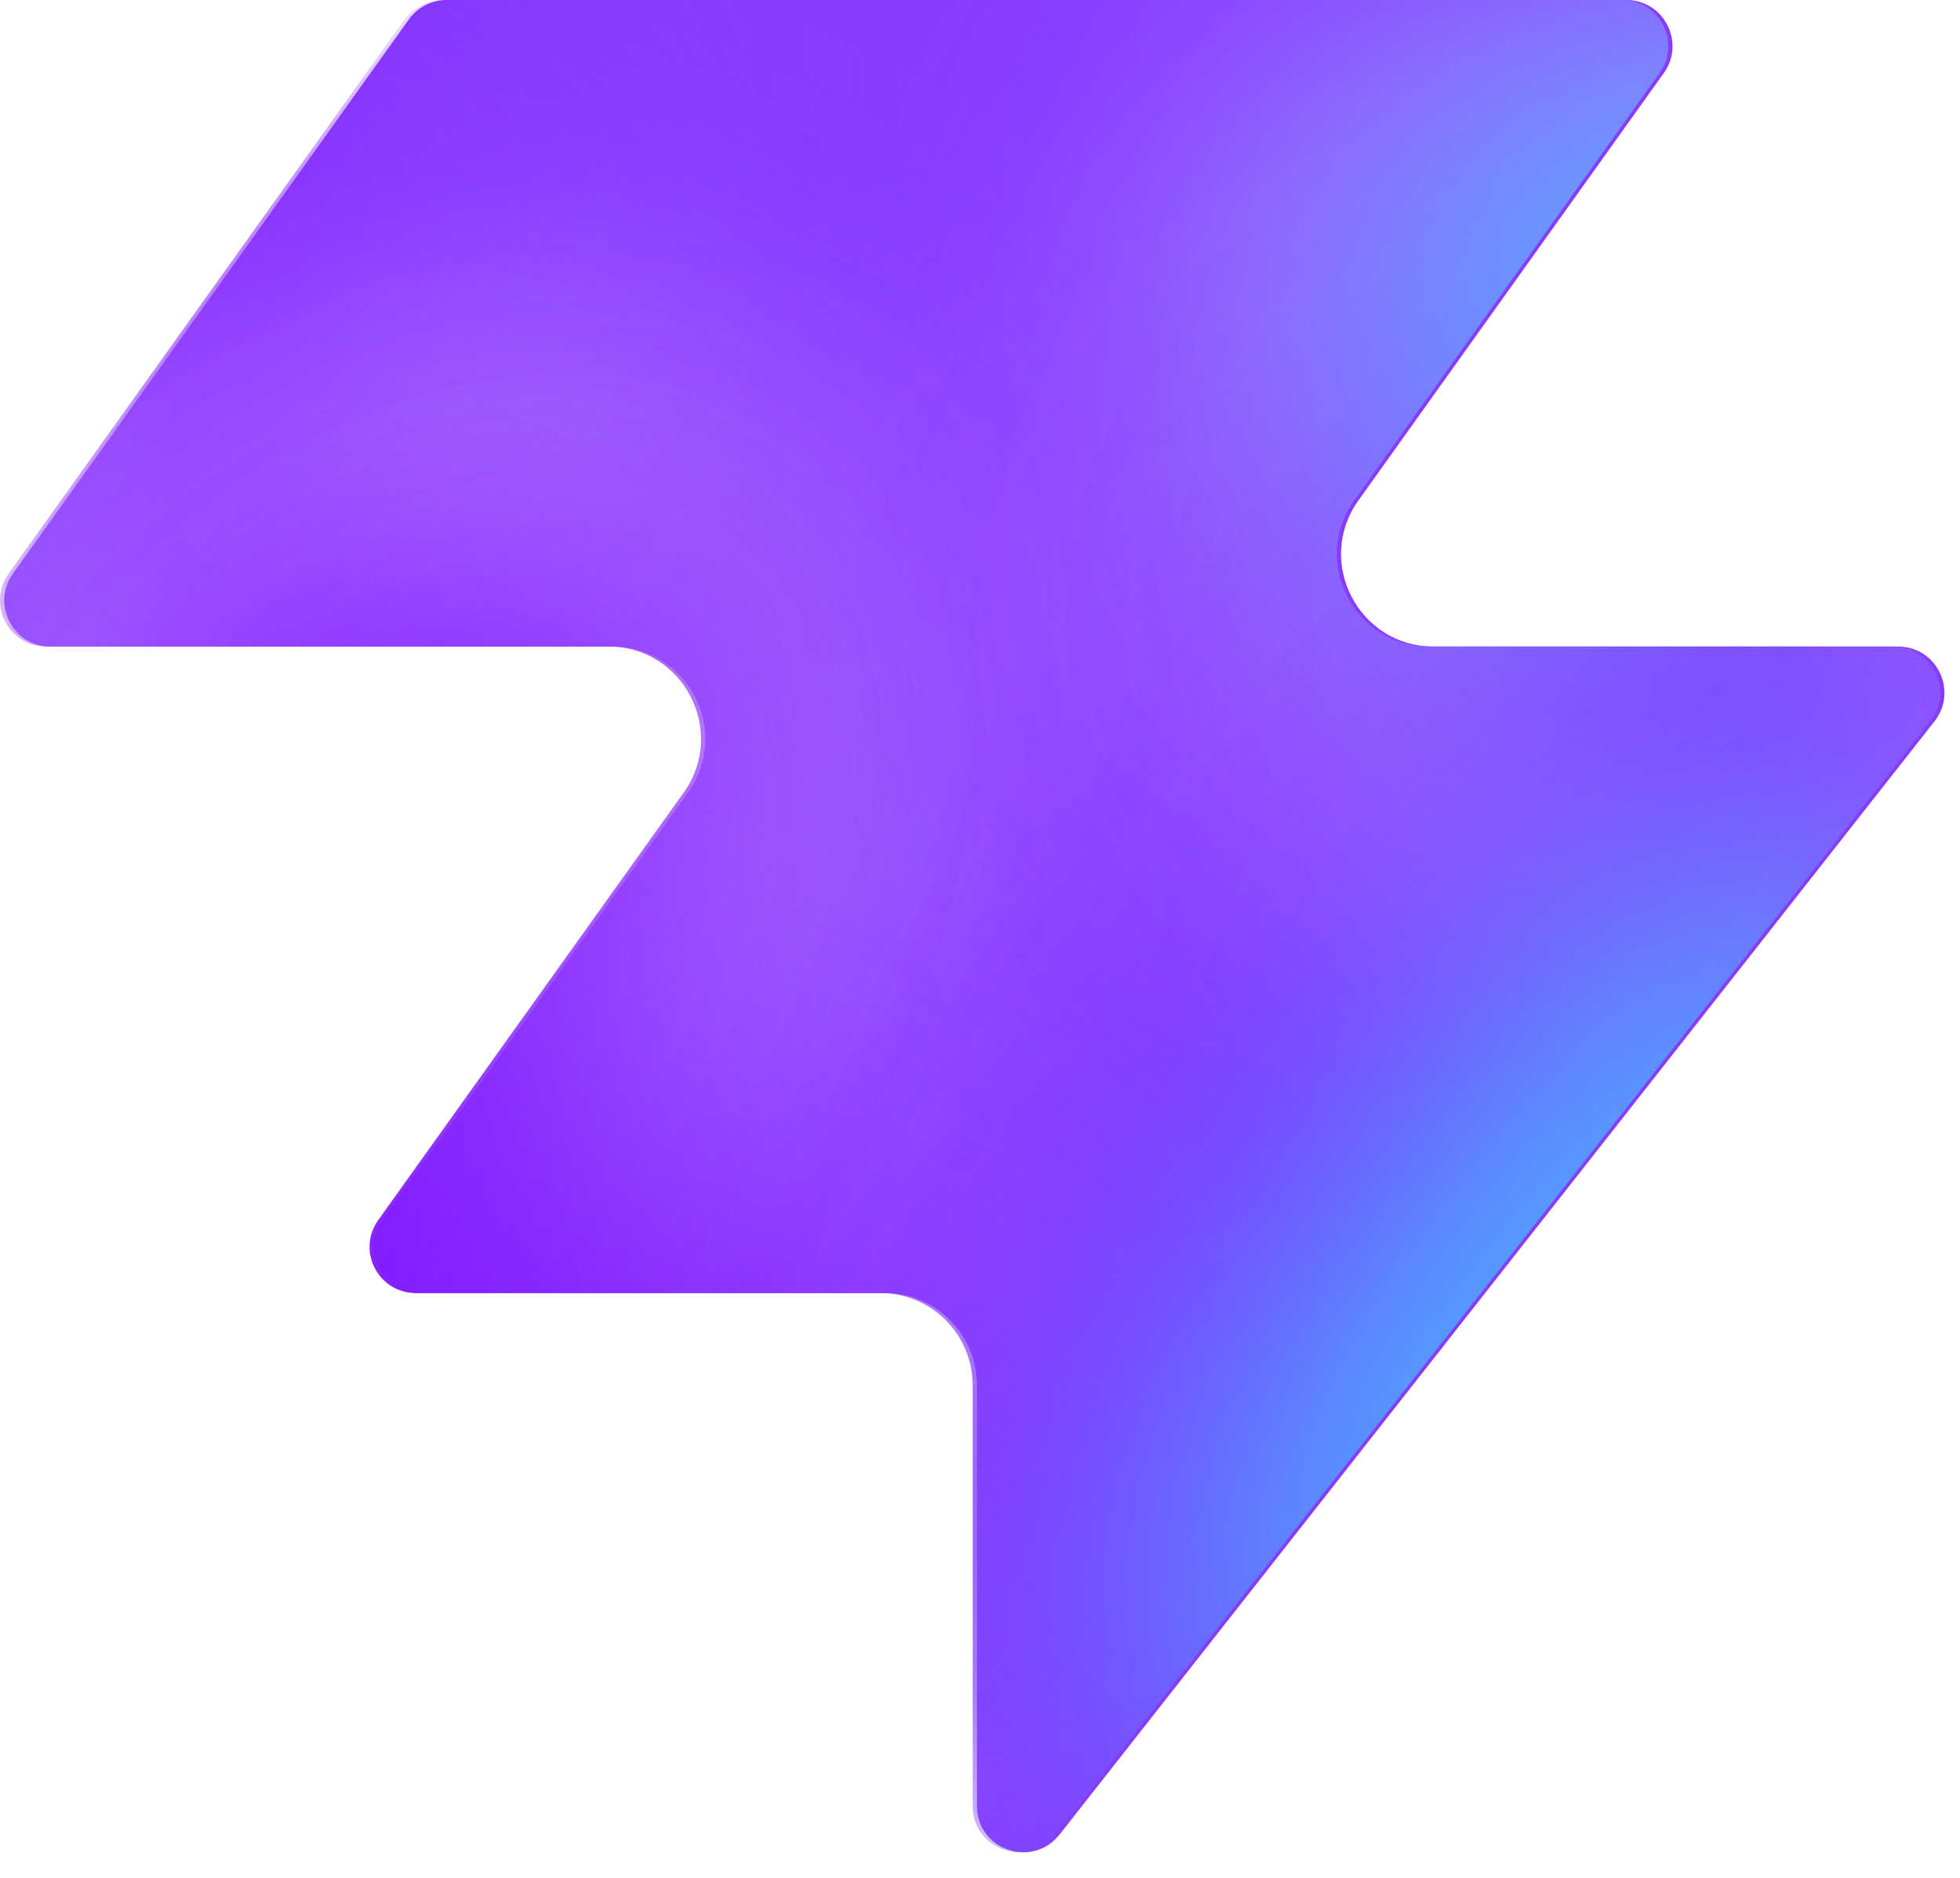
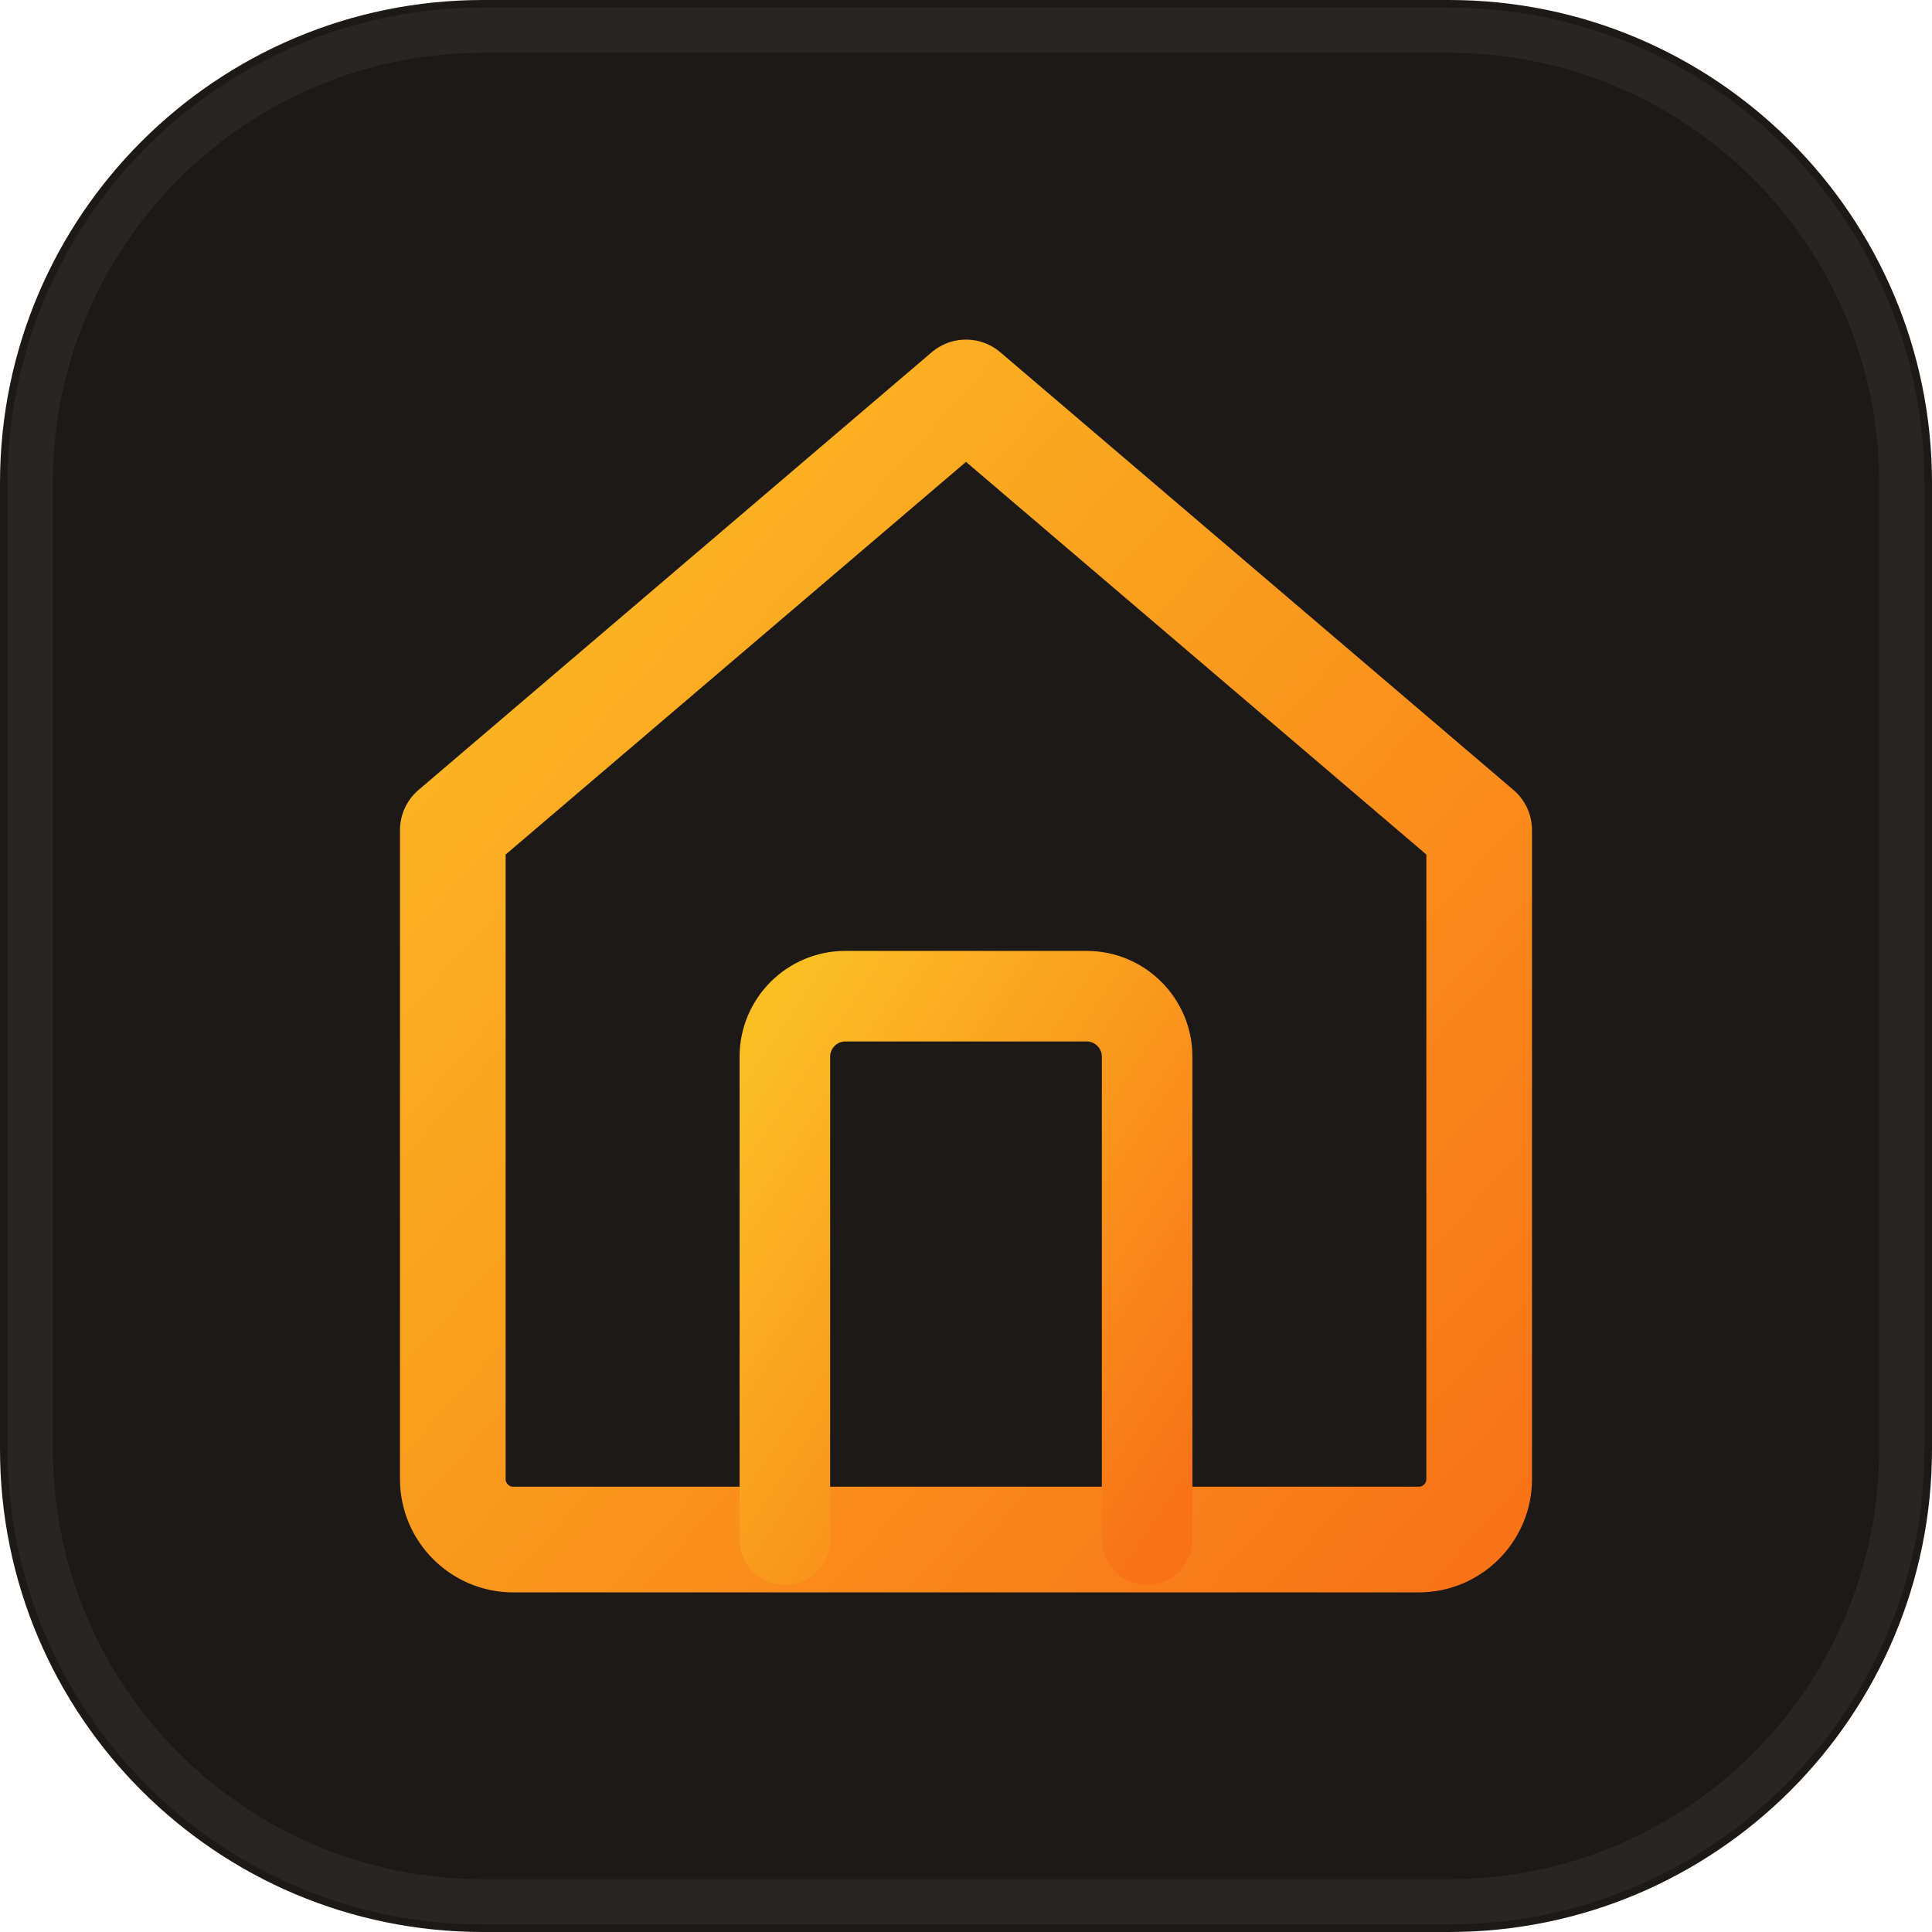
- <svg xmlns="http://www.w3.org/2000/svg" width="48" height="46" fill="none" viewBox="0 0 48 46">
-   <path fill="#863bff" d="M25.946 44.938c-.664.845-2.021.375-2.021-.698V33.937a2.26 2.26 0 0 0-2.262-2.262H10.287c-.92 0-1.456-1.04-.92-1.788l7.48-10.471c1.07-1.497 0-3.578-1.842-3.578H1.237c-.92 0-1.456-1.04-.92-1.788L10.013.474c.214-.297.556-.474.92-.474h28.894c.92 0 1.456 1.04.92 1.788l-7.48 10.471c-1.07 1.498 0 3.579 1.842 3.579h11.377c.943 0 1.473 1.088.89 1.83L25.947 44.94z" style="fill:#863bff;fill:color(display-p3 .525 .23 1);fill-opacity:1" />
-   <mask id="a" width="48" height="46" x="0" y="0" maskUnits="userSpaceOnUse" style="mask-type:alpha">
-     <path fill="#000" d="M25.842 44.938c-.664.844-2.021.375-2.021-.698V33.937a2.26 2.26 0 0 0-2.262-2.262H10.183c-.92 0-1.456-1.04-.92-1.788l7.48-10.471c1.07-1.498 0-3.579-1.842-3.579H1.133c-.92 0-1.456-1.04-.92-1.787L9.91.473c.214-.297.556-.474.92-.474h28.894c.92 0 1.456 1.04.92 1.788l-7.48 10.471c-1.07 1.498 0 3.578 1.842 3.578h11.377c.943 0 1.473 1.088.89 1.832L25.843 44.94z" style="fill:#000;fill-opacity:1" />
-   </mask>
-   <g mask="url(#a)">
-     <g filter="url(#b)">
-       <ellipse cx="5.508" cy="14.704" fill="#ede6ff" rx="5.508" ry="14.704" style="fill:#ede6ff;fill:color(display-p3 .927 .903 1);fill-opacity:1" transform="matrix(.00324 1 1 -.00324 -4.47 31.516)" />
-     </g>
-     <g filter="url(#c)">
-       <ellipse cx="10.399" cy="29.851" fill="#ede6ff" rx="10.399" ry="29.851" style="fill:#ede6ff;fill:color(display-p3 .927 .903 1);fill-opacity:1" transform="matrix(.00324 1 1 -.00324 -39.328 7.883)" />
-     </g>
-     <g filter="url(#d)">
-       <ellipse cx="5.508" cy="30.487" fill="#7e14ff" rx="5.508" ry="30.487" style="fill:#7e14ff;fill:color(display-p3 .492 .077 1);fill-opacity:1" transform="rotate(89.814 -25.913 -14.639)scale(1 -1)" />
-     </g>
-     <g filter="url(#e)">
-       <ellipse cx="5.508" cy="30.599" fill="#7e14ff" rx="5.508" ry="30.599" style="fill:#7e14ff;fill:color(display-p3 .492 .077 1);fill-opacity:1" transform="rotate(89.814 -32.644 -3.334)scale(1 -1)" />
-     </g>
-     <g filter="url(#f)">
-       <ellipse cx="5.508" cy="30.599" fill="#7e14ff" rx="5.508" ry="30.599" style="fill:#7e14ff;fill:color(display-p3 .492 .077 1);fill-opacity:1" transform="matrix(.00324 1 1 -.00324 -34.34 30.47)" />
-     </g>
-     <g filter="url(#g)">
-       <ellipse cx="14.072" cy="22.078" fill="#ede6ff" rx="14.072" ry="22.078" style="fill:#ede6ff;fill:color(display-p3 .927 .903 1);fill-opacity:1" transform="rotate(93.35 24.506 48.493)scale(-1 1)" />
-     </g>
-     <g filter="url(#h)">
-       <ellipse cx="3.47" cy="21.501" fill="#7e14ff" rx="3.47" ry="21.501" style="fill:#7e14ff;fill:color(display-p3 .492 .077 1);fill-opacity:1" transform="rotate(89.009 28.708 47.59)scale(-1 1)" />
-     </g>
-     <g filter="url(#i)">
-       <ellipse cx="3.47" cy="21.501" fill="#7e14ff" rx="3.47" ry="21.501" style="fill:#7e14ff;fill:color(display-p3 .492 .077 1);fill-opacity:1" transform="rotate(89.009 28.708 47.59)scale(-1 1)" />
-     </g>
-     <g filter="url(#j)">
-       <ellipse cx=".387" cy="8.972" fill="#7e14ff" rx="4.407" ry="29.108" style="fill:#7e14ff;fill:color(display-p3 .492 .077 1);fill-opacity:1" transform="rotate(39.51 .387 8.972)" />
-     </g>
-     <g filter="url(#k)">
-       <ellipse cx="47.523" cy="-6.092" fill="#7e14ff" rx="4.407" ry="29.108" style="fill:#7e14ff;fill:color(display-p3 .492 .077 1);fill-opacity:1" transform="rotate(37.892 47.523 -6.092)" />
-     </g>
-     <g filter="url(#l)">
-       <ellipse cx="41.412" cy="6.333" fill="#47bfff" rx="5.971" ry="9.665" style="fill:#47bfff;fill:color(display-p3 .28 .748 1);fill-opacity:1" transform="rotate(37.892 41.412 6.333)" />
-     </g>
-     <g filter="url(#m)">
-       <ellipse cx="-1.879" cy="38.332" fill="#7e14ff" rx="4.407" ry="29.108" style="fill:#7e14ff;fill:color(display-p3 .492 .077 1);fill-opacity:1" transform="rotate(37.892 -1.88 38.332)" />
-     </g>
-     <g filter="url(#n)">
-       <ellipse cx="-1.879" cy="38.332" fill="#7e14ff" rx="4.407" ry="29.108" style="fill:#7e14ff;fill:color(display-p3 .492 .077 1);fill-opacity:1" transform="rotate(37.892 -1.88 38.332)" />
-     </g>
-     <g filter="url(#o)">
-       <ellipse cx="35.651" cy="29.907" fill="#7e14ff" rx="4.407" ry="29.108" style="fill:#7e14ff;fill:color(display-p3 .492 .077 1);fill-opacity:1" transform="rotate(37.892 35.651 29.907)" />
-     </g>
-     <g filter="url(#p)">
-       <ellipse cx="38.418" cy="32.4" fill="#47bfff" rx="5.971" ry="15.297" style="fill:#47bfff;fill:color(display-p3 .28 .748 1);fill-opacity:1" transform="rotate(37.892 38.418 32.4)" />
-     </g>
-   </g>
+ <svg xmlns="http://www.w3.org/2000/svg" viewBox="0 0 64 64" width="64" height="64">
  <defs>
-     <filter id="b" width="60.045" height="41.654" x="-19.77" y="16.149" color-interpolation-filters="sRGB" filterUnits="userSpaceOnUse">
-       <feFlood flood-opacity="0" result="BackgroundImageFix" />
-       <feBlend in="SourceGraphic" in2="BackgroundImageFix" result="shape" />
-       <feGaussianBlur result="effect1_foregroundBlur_2002_17158" stdDeviation="7.659" />
-     </filter>
-     <filter id="c" width="90.34" height="51.437" x="-54.613" y="-7.533" color-interpolation-filters="sRGB" filterUnits="userSpaceOnUse">
-       <feFlood flood-opacity="0" result="BackgroundImageFix" />
-       <feBlend in="SourceGraphic" in2="BackgroundImageFix" result="shape" />
-       <feGaussianBlur result="effect1_foregroundBlur_2002_17158" stdDeviation="7.659" />
-     </filter>
-     <filter id="d" width="79.355" height="29.4" x="-49.64" y="2.03" color-interpolation-filters="sRGB" filterUnits="userSpaceOnUse">
-       <feFlood flood-opacity="0" result="BackgroundImageFix" />
-       <feBlend in="SourceGraphic" in2="BackgroundImageFix" result="shape" />
-       <feGaussianBlur result="effect1_foregroundBlur_2002_17158" stdDeviation="4.596" />
-     </filter>
-     <filter id="e" width="79.579" height="29.4" x="-45.045" y="20.029" color-interpolation-filters="sRGB" filterUnits="userSpaceOnUse">
-       <feFlood flood-opacity="0" result="BackgroundImageFix" />
-       <feBlend in="SourceGraphic" in2="BackgroundImageFix" result="shape" />
-       <feGaussianBlur result="effect1_foregroundBlur_2002_17158" stdDeviation="4.596" />
-     </filter>
-     <filter id="f" width="79.579" height="29.4" x="-43.513" y="21.178" color-interpolation-filters="sRGB" filterUnits="userSpaceOnUse">
-       <feFlood flood-opacity="0" result="BackgroundImageFix" />
-       <feBlend in="SourceGraphic" in2="BackgroundImageFix" result="shape" />
-       <feGaussianBlur result="effect1_foregroundBlur_2002_17158" stdDeviation="4.596" />
-     </filter>
-     <filter id="g" width="74.749" height="58.852" x="15.756" y="-17.901" color-interpolation-filters="sRGB" filterUnits="userSpaceOnUse">
-       <feFlood flood-opacity="0" result="BackgroundImageFix" />
-       <feBlend in="SourceGraphic" in2="BackgroundImageFix" result="shape" />
-       <feGaussianBlur result="effect1_foregroundBlur_2002_17158" stdDeviation="7.659" />
-     </filter>
-     <filter id="h" width="61.377" height="25.362" x="23.548" y="2.284" color-interpolation-filters="sRGB" filterUnits="userSpaceOnUse">
-       <feFlood flood-opacity="0" result="BackgroundImageFix" />
-       <feBlend in="SourceGraphic" in2="BackgroundImageFix" result="shape" />
-       <feGaussianBlur result="effect1_foregroundBlur_2002_17158" stdDeviation="4.596" />
-     </filter>
-     <filter id="i" width="61.377" height="25.362" x="23.548" y="2.284" color-interpolation-filters="sRGB" filterUnits="userSpaceOnUse">
-       <feFlood flood-opacity="0" result="BackgroundImageFix" />
-       <feBlend in="SourceGraphic" in2="BackgroundImageFix" result="shape" />
-       <feGaussianBlur result="effect1_foregroundBlur_2002_17158" stdDeviation="4.596" />
-     </filter>
-     <filter id="j" width="56.045" height="63.649" x="-27.636" y="-22.853" color-interpolation-filters="sRGB" filterUnits="userSpaceOnUse">
-       <feFlood flood-opacity="0" result="BackgroundImageFix" />
-       <feBlend in="SourceGraphic" in2="BackgroundImageFix" result="shape" />
-       <feGaussianBlur result="effect1_foregroundBlur_2002_17158" stdDeviation="4.596" />
-     </filter>
-     <filter id="k" width="54.814" height="64.646" x="20.116" y="-38.415" color-interpolation-filters="sRGB" filterUnits="userSpaceOnUse">
-       <feFlood flood-opacity="0" result="BackgroundImageFix" />
-       <feBlend in="SourceGraphic" in2="BackgroundImageFix" result="shape" />
-       <feGaussianBlur result="effect1_foregroundBlur_2002_17158" stdDeviation="4.596" />
-     </filter>
-     <filter id="l" width="33.541" height="35.313" x="24.641" y="-11.323" color-interpolation-filters="sRGB" filterUnits="userSpaceOnUse">
-       <feFlood flood-opacity="0" result="BackgroundImageFix" />
-       <feBlend in="SourceGraphic" in2="BackgroundImageFix" result="shape" />
-       <feGaussianBlur result="effect1_foregroundBlur_2002_17158" stdDeviation="4.596" />
-     </filter>
-     <filter id="m" width="54.814" height="64.646" x="-29.286" y="6.009" color-interpolation-filters="sRGB" filterUnits="userSpaceOnUse">
-       <feFlood flood-opacity="0" result="BackgroundImageFix" />
-       <feBlend in="SourceGraphic" in2="BackgroundImageFix" result="shape" />
-       <feGaussianBlur result="effect1_foregroundBlur_2002_17158" stdDeviation="4.596" />
-     </filter>
-     <filter id="n" width="54.814" height="64.646" x="-29.286" y="6.009" color-interpolation-filters="sRGB" filterUnits="userSpaceOnUse">
-       <feFlood flood-opacity="0" result="BackgroundImageFix" />
-       <feBlend in="SourceGraphic" in2="BackgroundImageFix" result="shape" />
-       <feGaussianBlur result="effect1_foregroundBlur_2002_17158" stdDeviation="4.596" />
-     </filter>
-     <filter id="o" width="54.814" height="64.646" x="8.244" y="-2.416" color-interpolation-filters="sRGB" filterUnits="userSpaceOnUse">
-       <feFlood flood-opacity="0" result="BackgroundImageFix" />
-       <feBlend in="SourceGraphic" in2="BackgroundImageFix" result="shape" />
-       <feGaussianBlur result="effect1_foregroundBlur_2002_17158" stdDeviation="4.596" />
-     </filter>
-     <filter id="p" width="39.409" height="43.623" x="18.713" y="10.588" color-interpolation-filters="sRGB" filterUnits="userSpaceOnUse">
-       <feFlood flood-opacity="0" result="BackgroundImageFix" />
-       <feBlend in="SourceGraphic" in2="BackgroundImageFix" result="shape" />
-       <feGaussianBlur result="effect1_foregroundBlur_2002_17158" stdDeviation="4.596" />
-     </filter>
+     <linearGradient id="renovixAmber" x1="0%" y1="0%" x2="100%" y2="100%">
+       <stop offset="0%" stop-color="#FBBF24" />
+       <stop offset="100%" stop-color="#F97316" />
+     </linearGradient>
  </defs>
+   <rect width="64" height="64" rx="16" fill="#1C1917" />
+   <rect x="1" y="1" width="62" height="62" rx="15" fill="none" stroke="#292524" stroke-width="1.5" />
+   <path d="M32 13 L49 27.5 V49 C49 50.1 48.1 51 47 51 H17 C15.9 51 15 50.1 15 49 V27.5 L32 13 Z" fill="none" stroke="url(#renovixAmber)" stroke-width="3.5" stroke-linecap="round" stroke-linejoin="round" />
+   <path d="M26 51 V35 C26 33.9 26.9 33 28 33 H36 C37.1 33 38 33.9 38 35 V51" fill="none" stroke="url(#renovixAmber)" stroke-width="3" stroke-linecap="round" stroke-linejoin="round" />
</svg>
